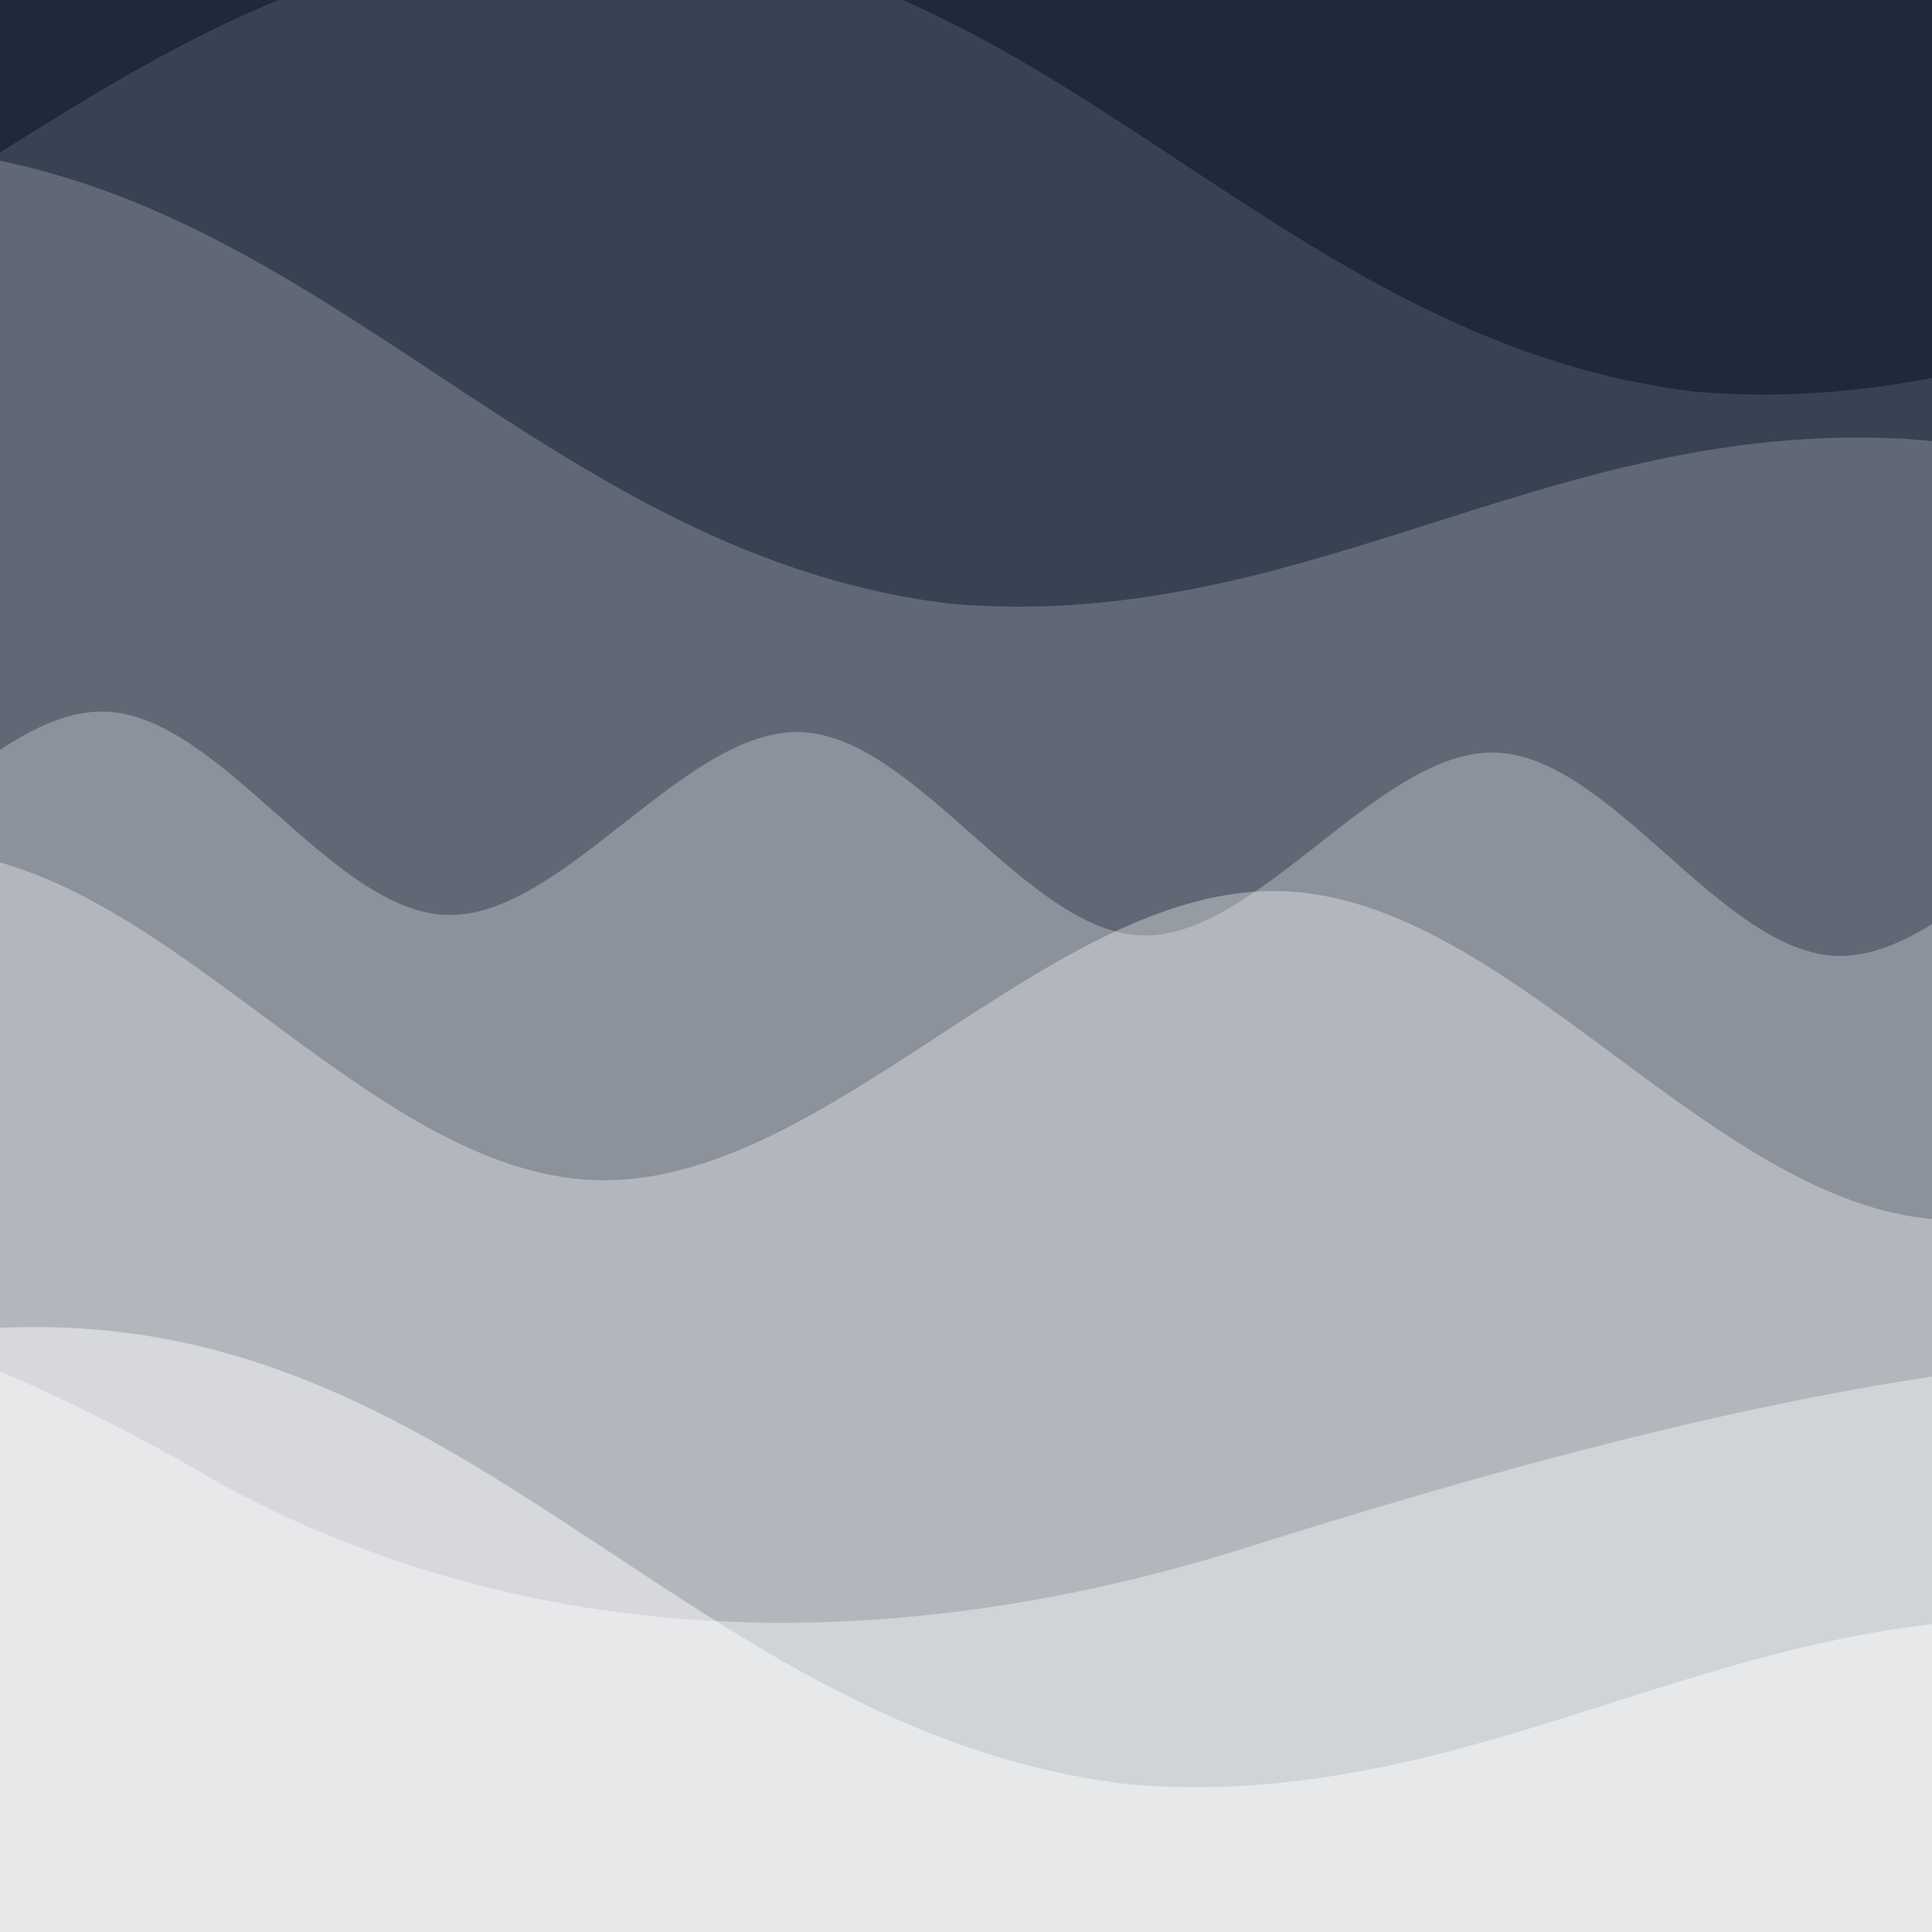
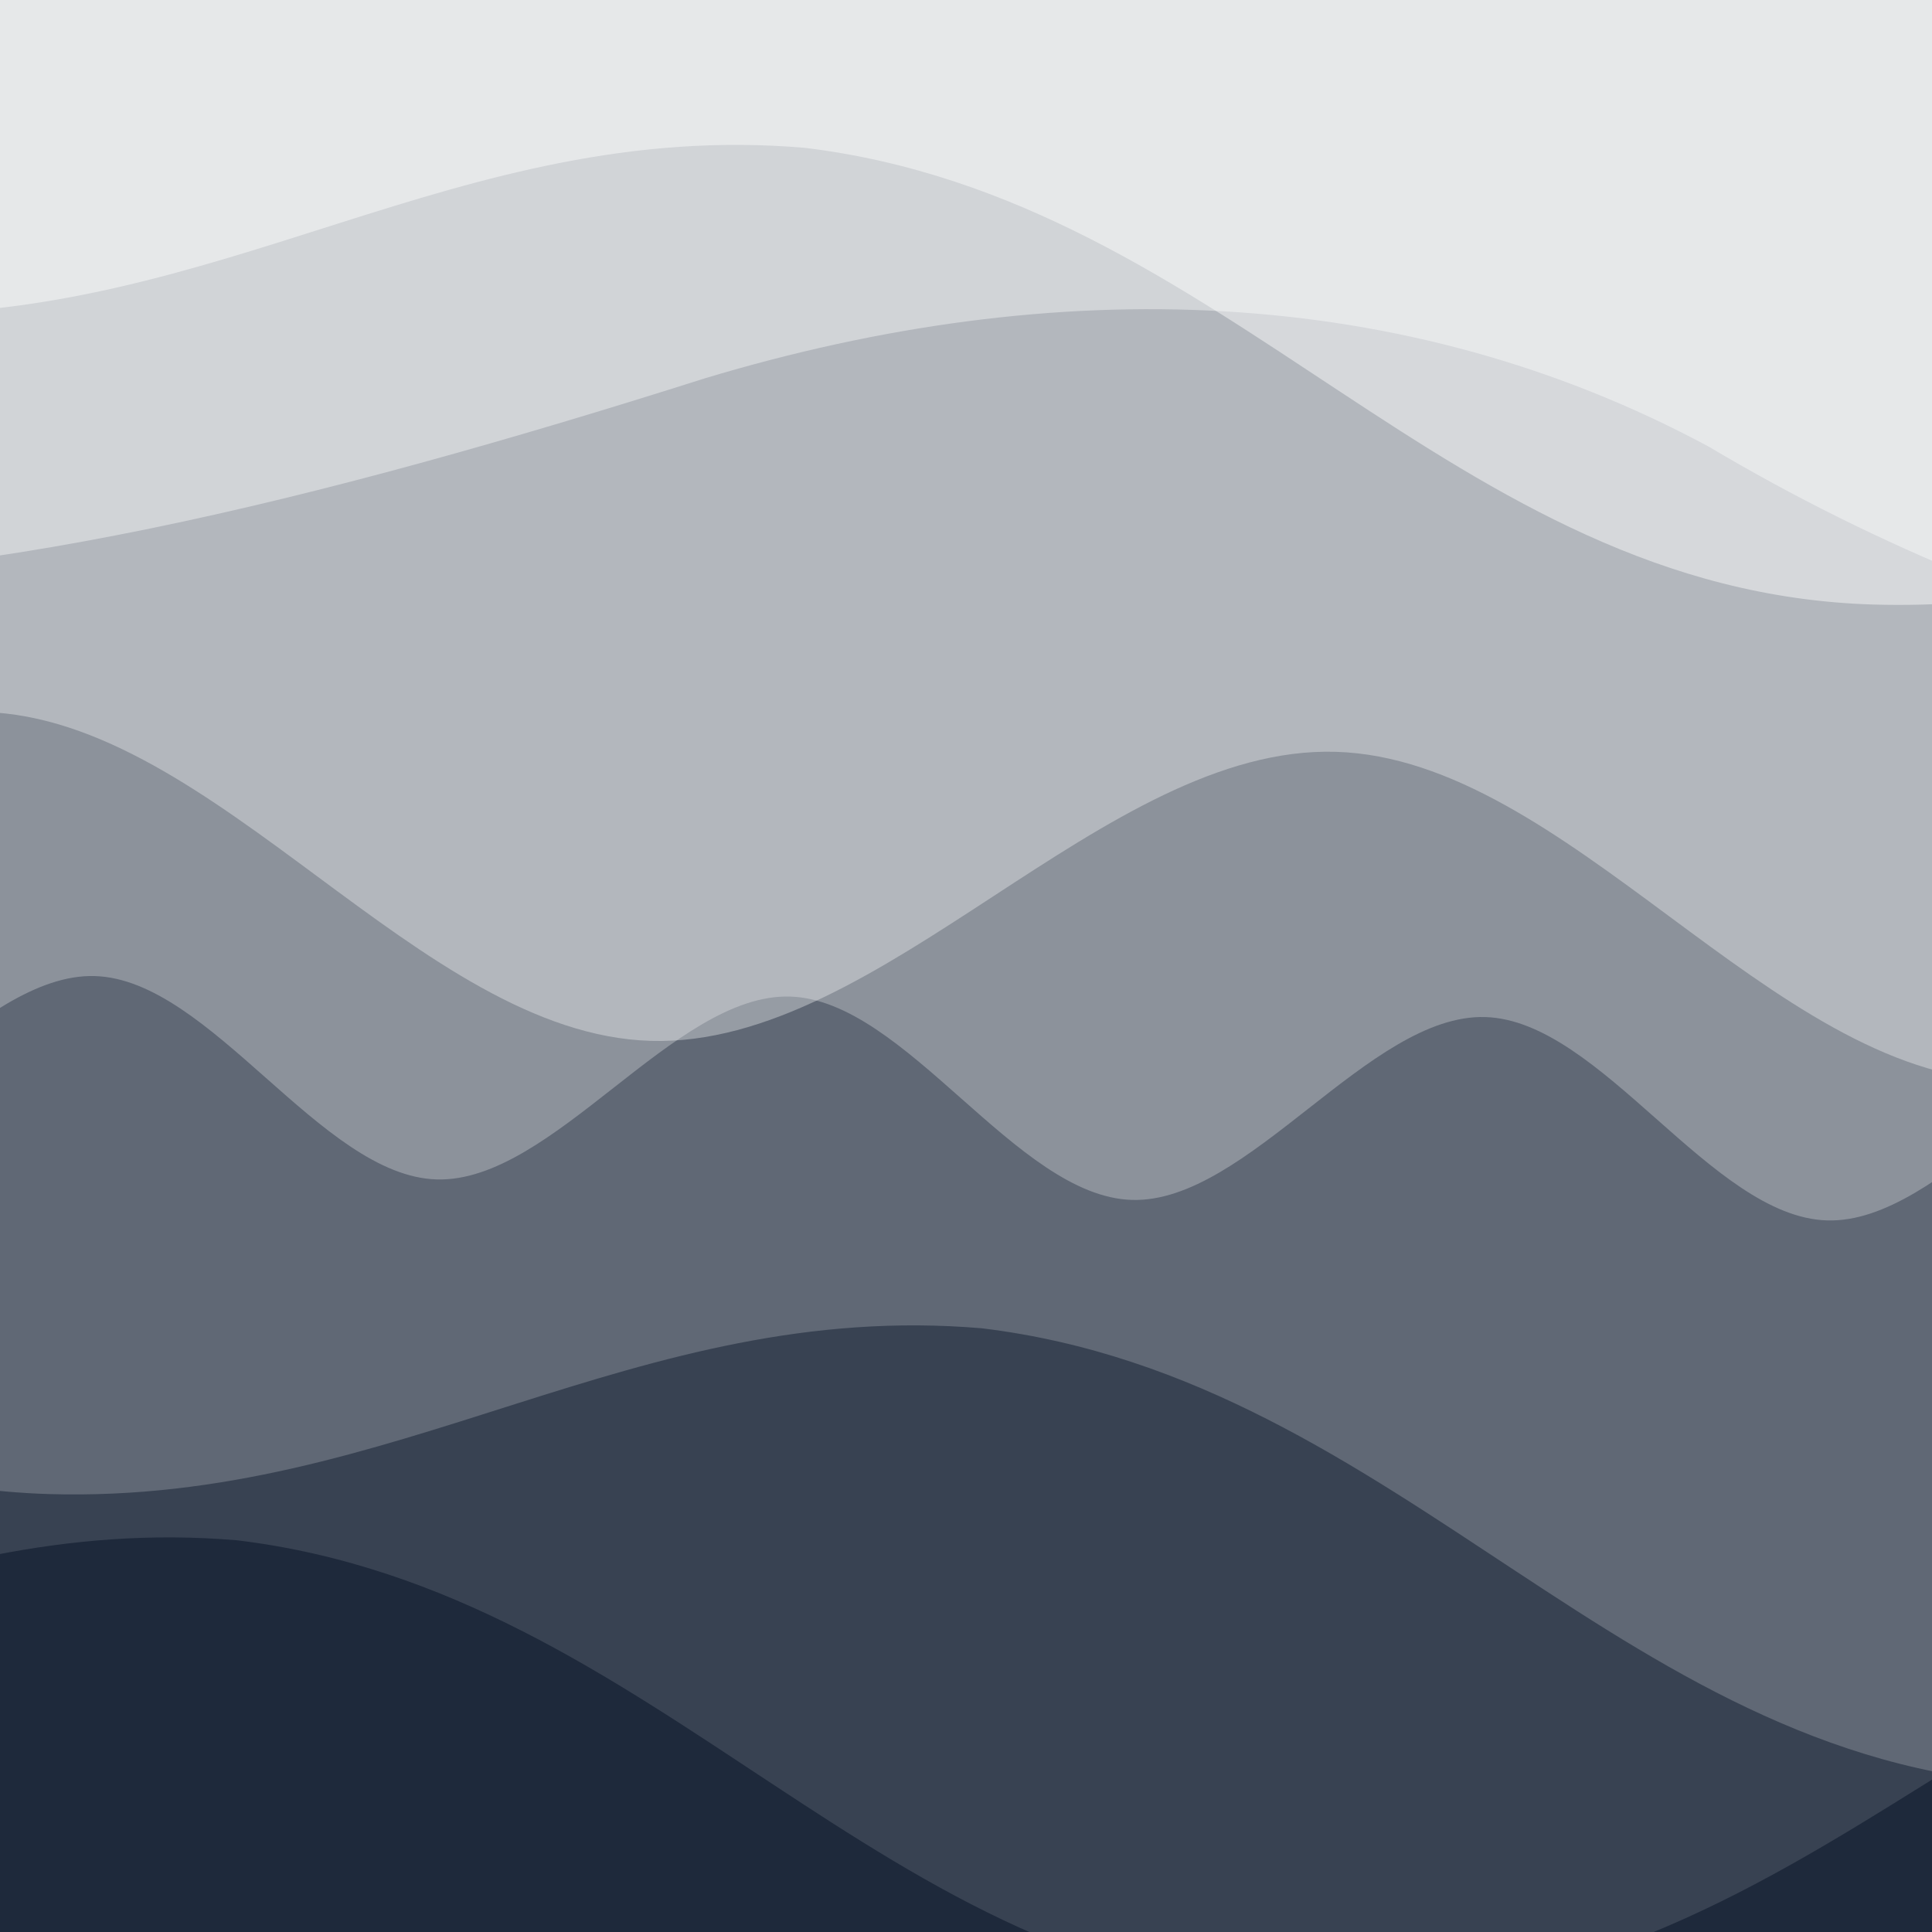
<svg xmlns="http://www.w3.org/2000/svg" aria-hidden="true" fill="none" shape-rendering="auto" viewBox="0 0 100 100">
  <defs>
    <g id="layer-swell-17674f5c">
      <path d="M0 24C25 24 35 0 62 0c22 0 34 20 56 22 18 1 30-10 48-10 12 0 24 6 34 8v110H0Z" fill="#ffffff" />
    </g>
    <g id="layer-ripple-17674f5c">
      <path d="M0 12c6 0 12 10 18 10s12-10 18-10 12 10 18 10 12-10 18-10 12 10 18 10 12-10 18-10 12 10 18 10 12-10 18-10 12 10 18 10 12-10 18-10 12 6 20 5v113H0Z" fill="#ffffff" />
    </g>
    <g id="layer-rolling-17674f5c">
      <path d="M0 8c12 0 23 16 35 16S58 8 70 8s23 16 35 16 23-16 35-16 23 16 35 16c8 0 17-8 25-10v116H0Z" fill="#ffffff" />
    </g>
    <g id="layer-surge-17674f5c">
      <path d="M0 6c24 0 44 4 62 14 16 8 34 8 52 2 20-7 38-12 54-12 12 0 24 4 32 6v114H0Z" fill="#ffffff" />
    </g>
    <g id="body-sextet-17674f5c">
      <g opacity=".12">
        <g class="dbwa-l1">
          <use href="#layer-swell-17674f5c" transform="translate(-50) translate(18.8364, -2.82412)" />
        </g>
      </g>
      <g opacity=".2">
        <g class="dbwa-l2">
          <use href="#layer-swell-17674f5c" transform="translate(-50 14) translate(-19.3672, -4.71965)" />
        </g>
      </g>
      <g opacity=".28">
        <g class="dbwa-l3">
          <use href="#layer-ripple-17674f5c" transform="translate(-50 28) translate(19.0594, -1.84938)" />
        </g>
      </g>
      <g opacity=".34">
        <g class="dbwa-l4">
          <use href="#layer-rolling-17674f5c" transform="translate(-50 42) translate(-23.8022, -4.35435)" />
        </g>
      </g>
      <g opacity=".4">
        <g class="dbwa-l5">
          <use href="#layer-surge-17674f5c" transform="translate(-50 56) translate(0.3846, 2.01383)" />
        </g>
      </g>
      <g opacity=".46">
        <g class="dbwa-l6">
          <use href="#layer-swell-17674f5c" transform="translate(-50 70) translate(-8.3966, 0.08528)" />
        </g>
      </g>
    </g>
    <g id="bodyFree-default-17674f5c">
      <use href="#body-sextet-17674f5c" />
    </g>
    <g id="rotation-free-17674f5c">
-       <use href="#bodyFree-default-17674f5c" transform="rotate(1.6884, 50, 50)" />
+       <use href="#bodyFree-default-17674f5c" transform="rotate(-178.3116, 50, 50)" />
    </g>
    <g id="animation-none-17674f5c" />
    <clipPath id="clip-17674f5c">
      <rect height="100" rx="0" ry="0" width="100" />
    </clipPath>
  </defs>
  <g clip-path="url(#clip-17674f5c)">
    <rect fill="#1e293b" height="100" width="100" />
    <use href="#rotation-free-17674f5c" />
    <use href="#animation-none-17674f5c" />
  </g>
</svg>
